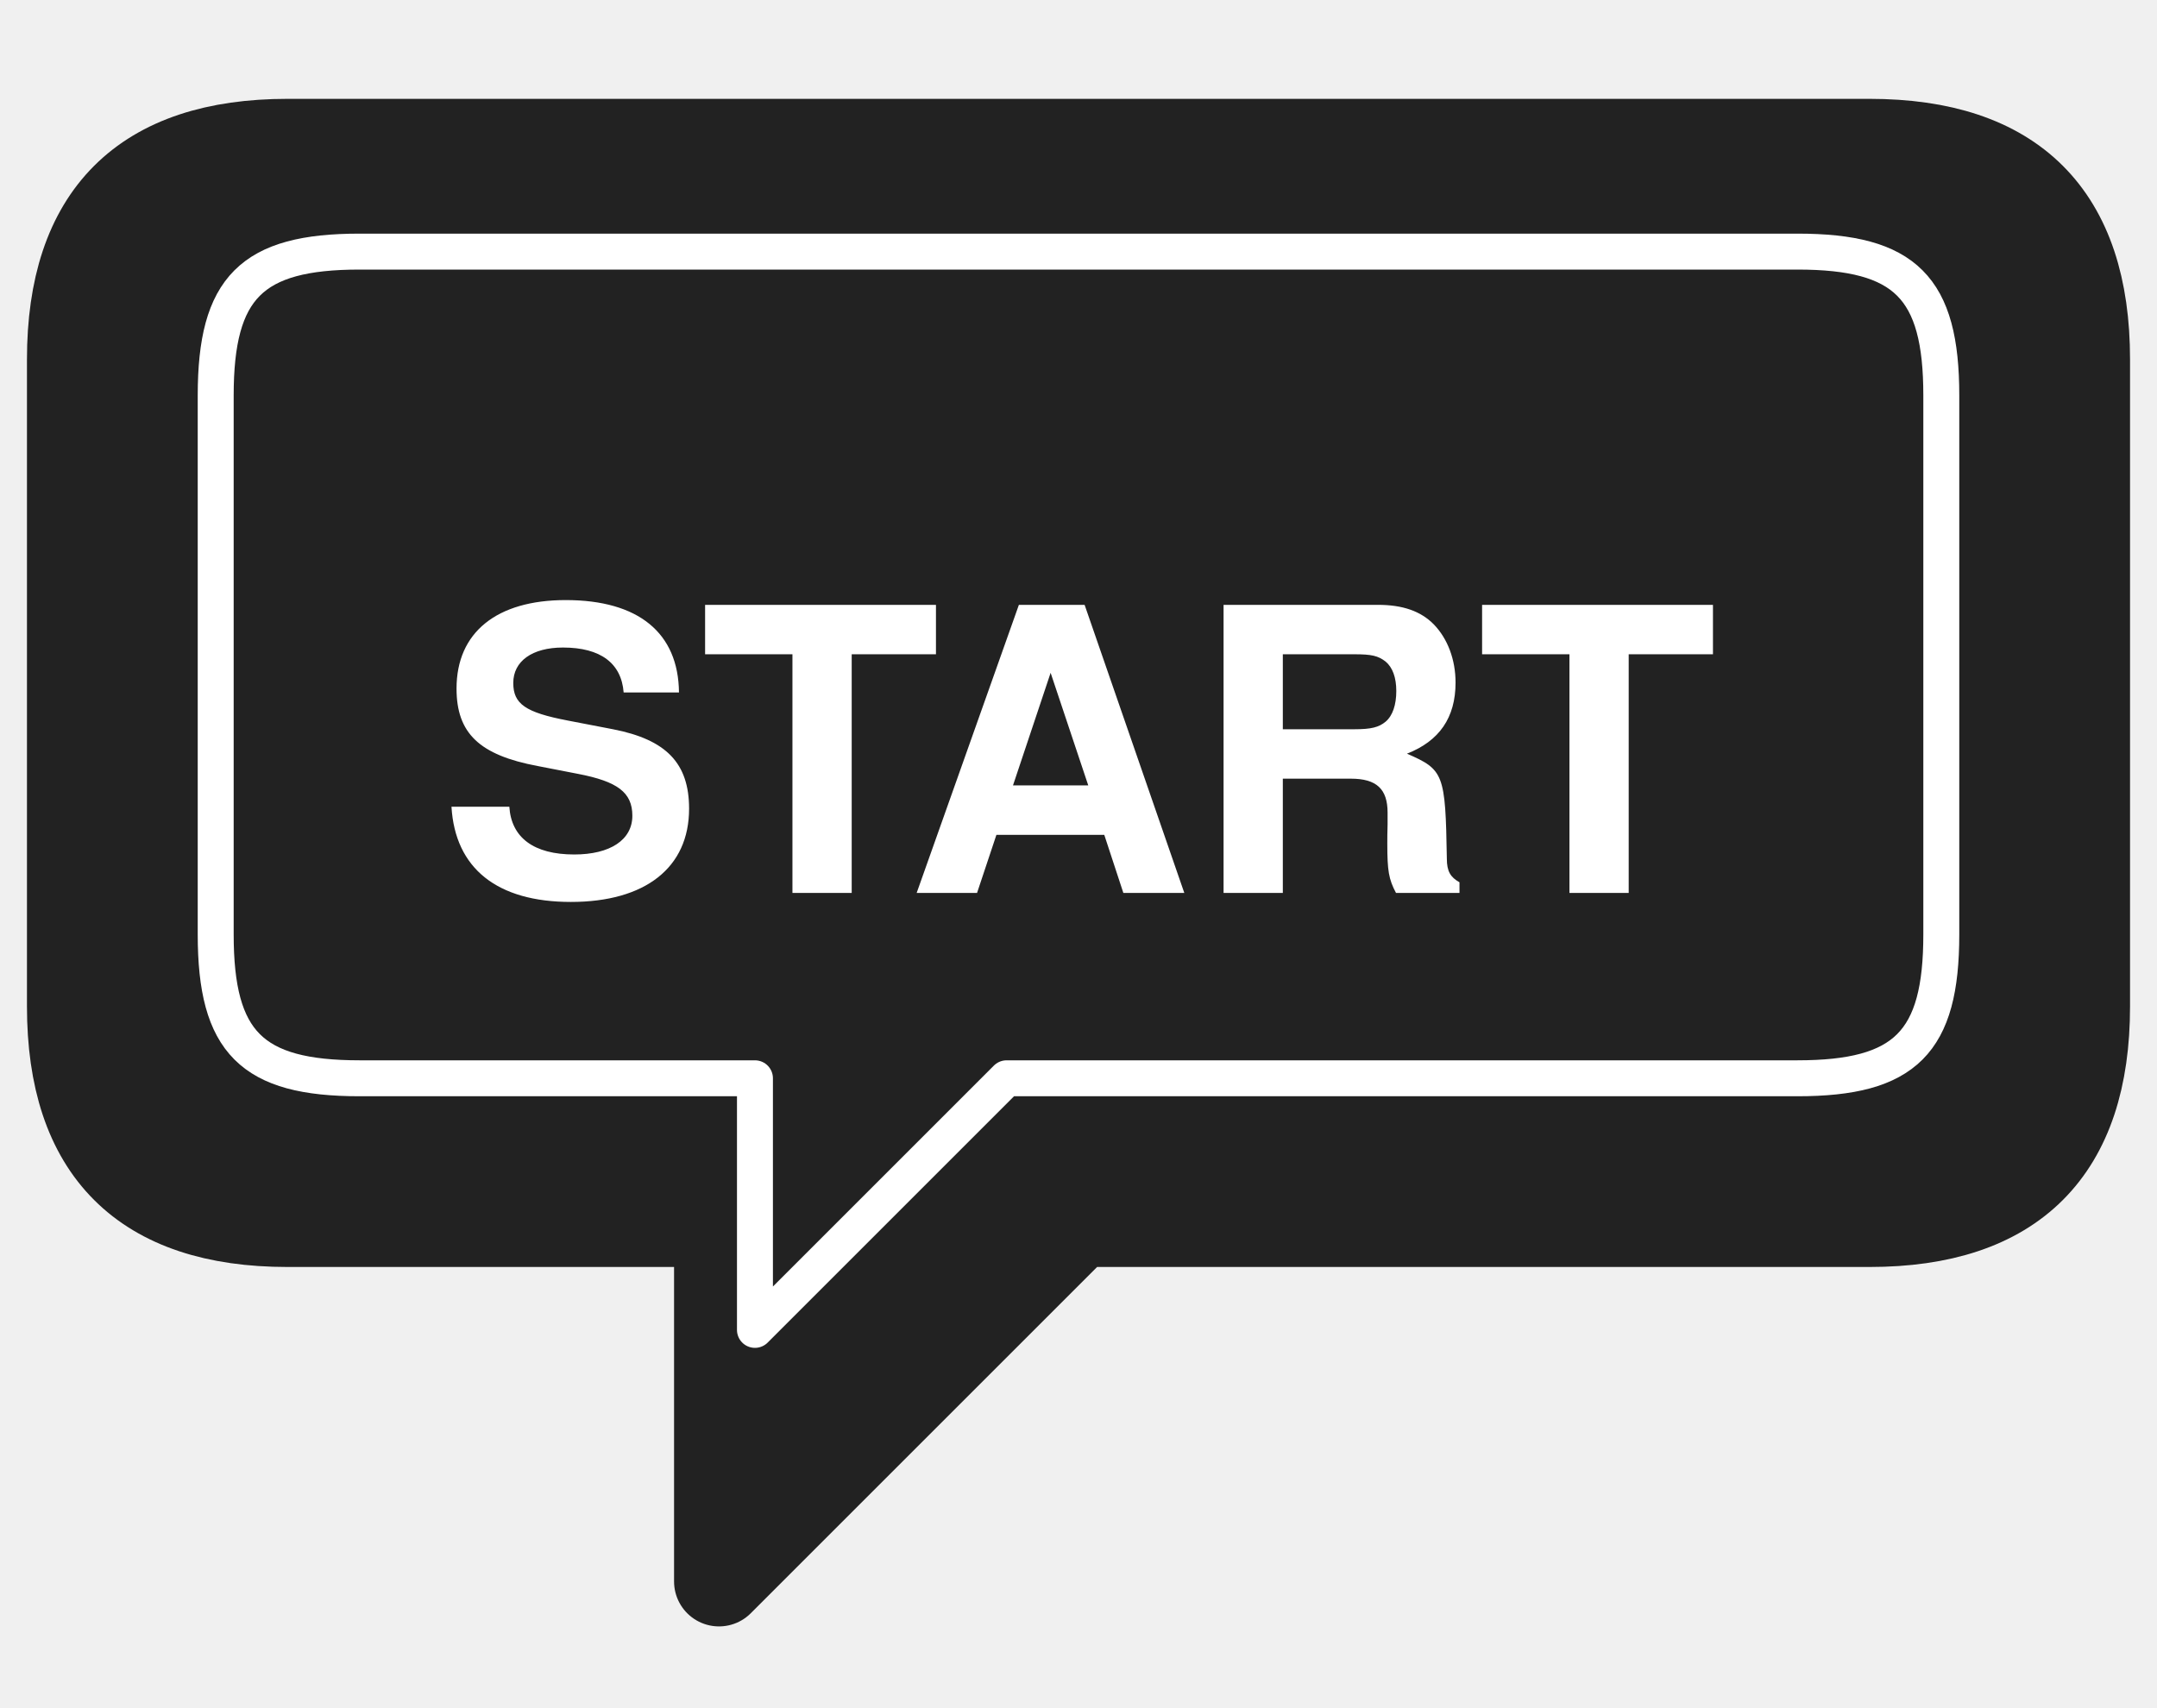
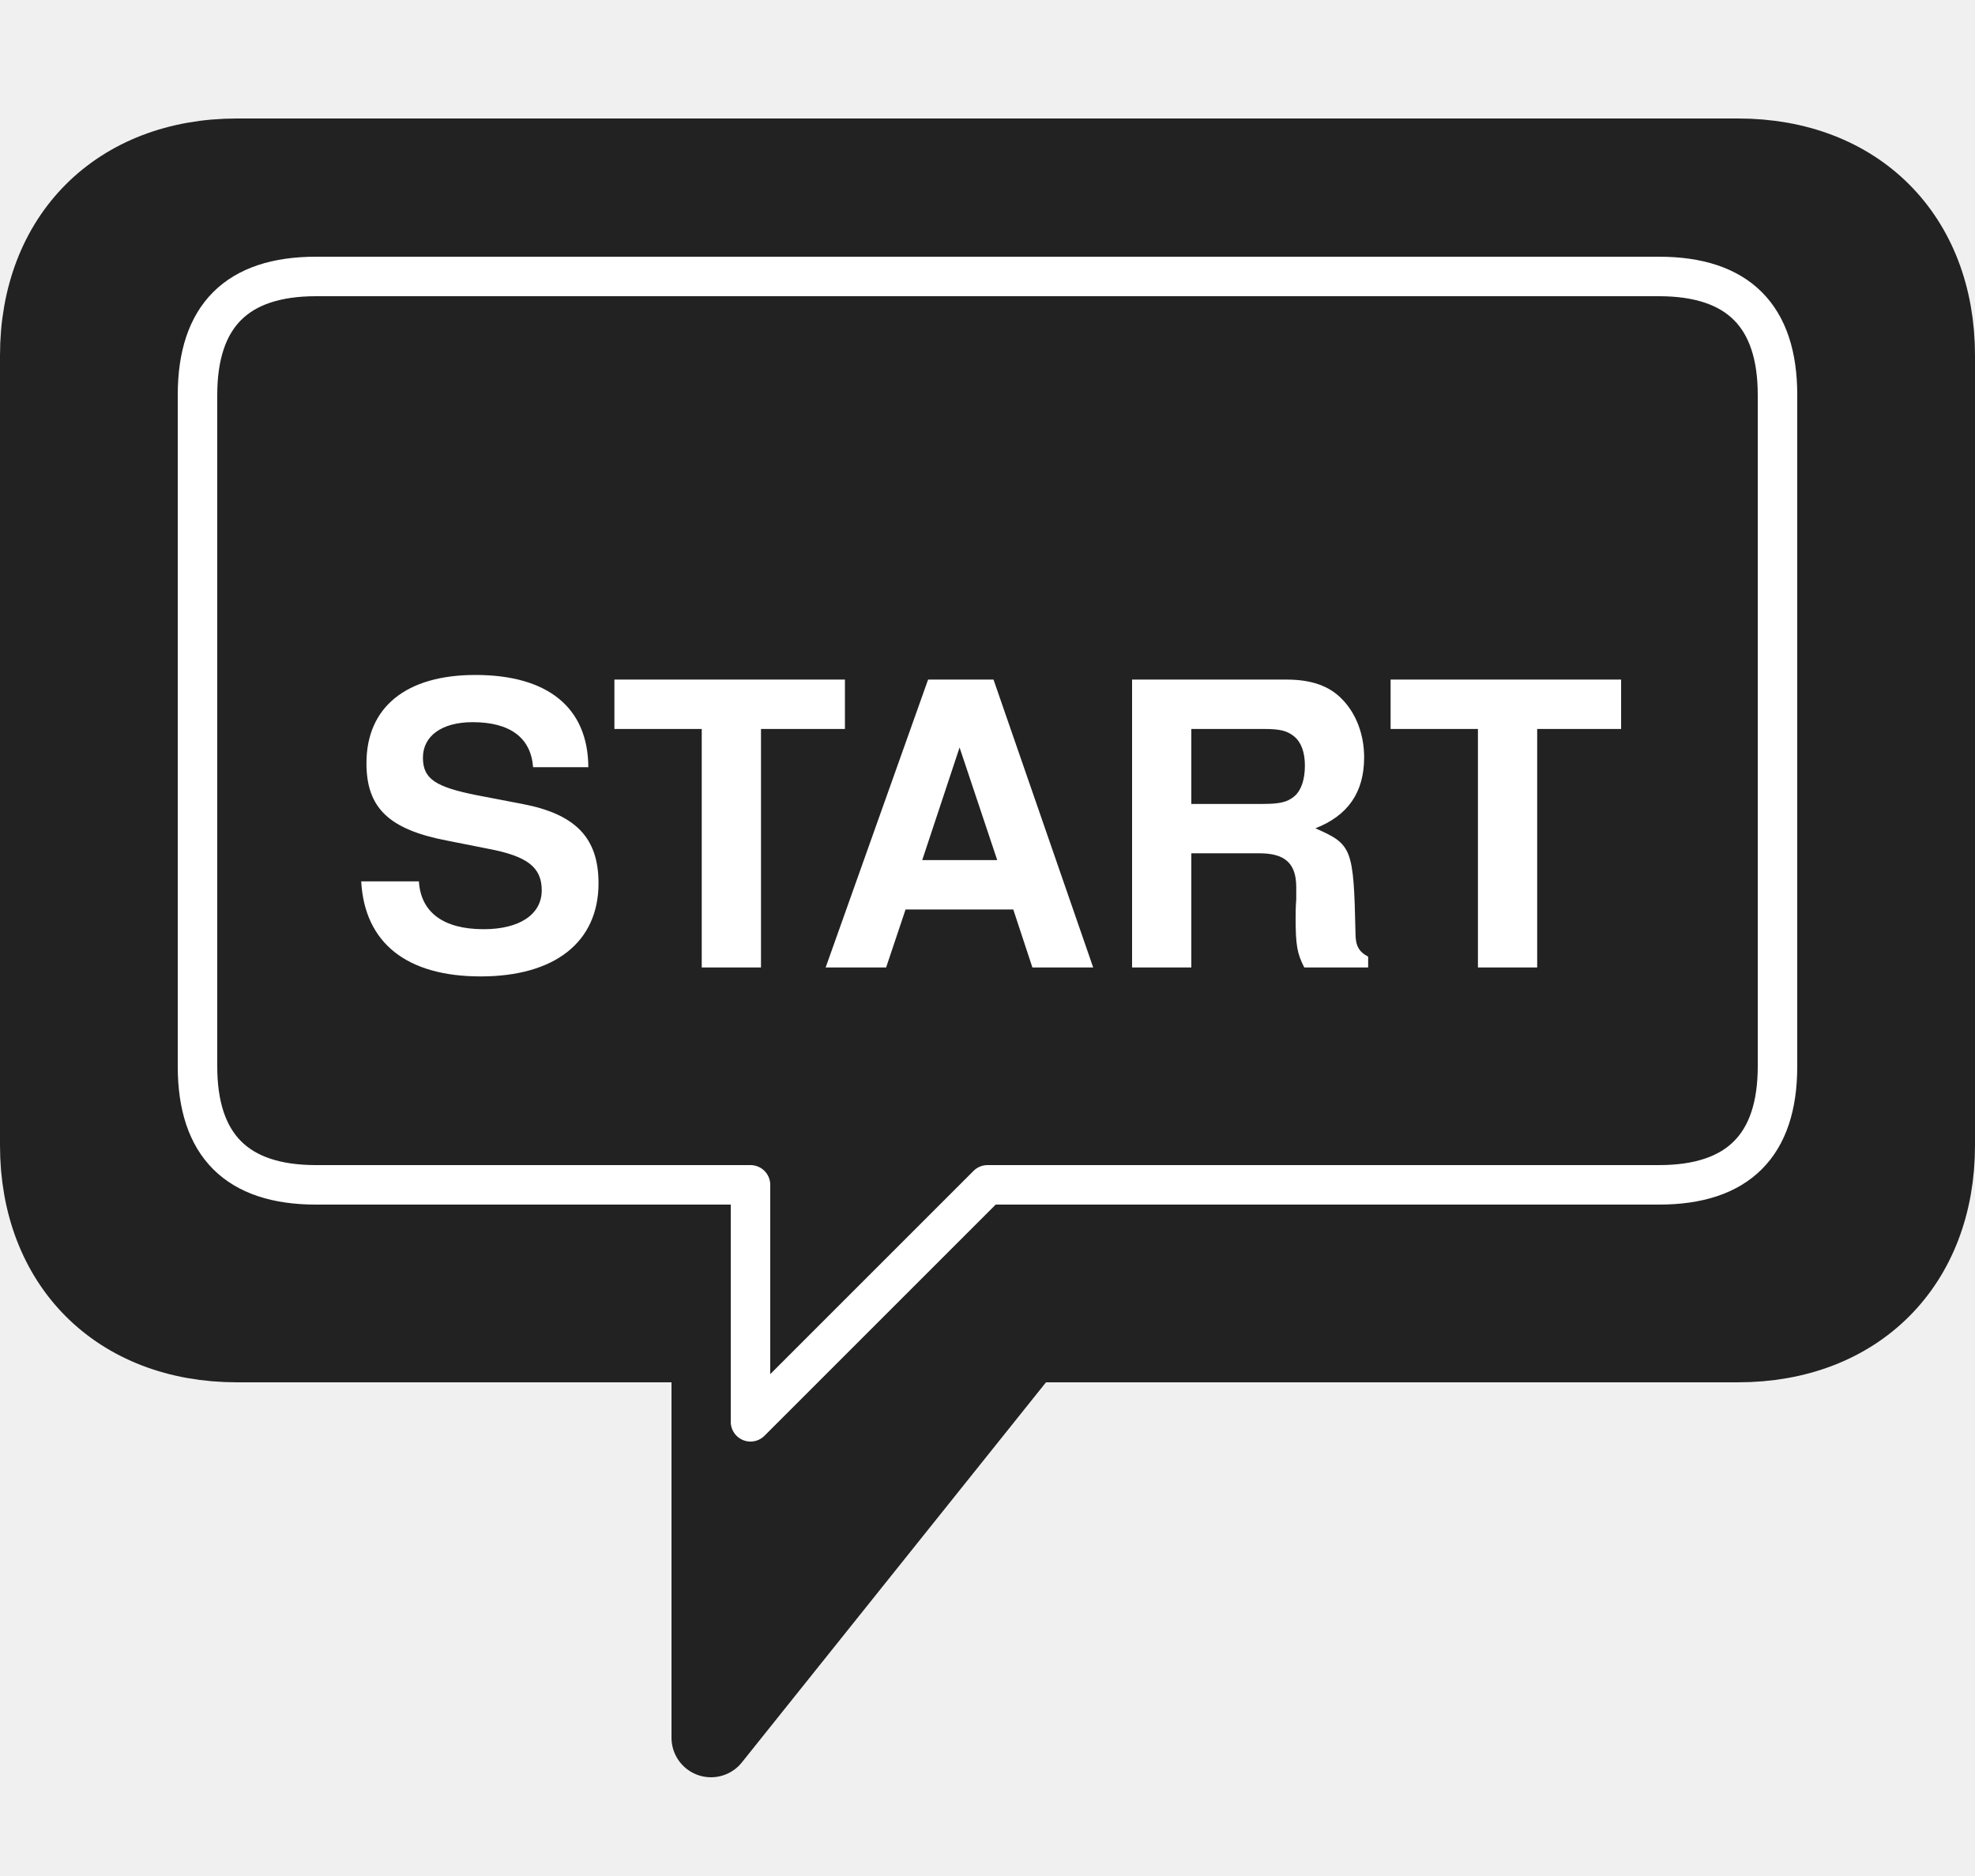
- <svg xmlns="http://www.w3.org/2000/svg" version="1.1" viewBox="0 0 120 95">
-   <path d="M16 8 H104 C112 8 116 12 116 20 V56 C116 64 112 68 104 68 H60 L40 88 L40 68 H16 C8 68 4 64 4 56 V20 C4 12 8 8 16 8 Z" fill="#222222" stroke="#222222" stroke-width="5" stroke-linejoin="round" stroke-linecap="round" />
-   <path d="M20 14 H100 C106 14 108 16 108 22 V52 C108 58 106 60 100 60 H56 L42 74 L42 60 H20 C14 60 12 58 12 52 V22 C12 16 14 14 20 14 Z" fill="none" stroke="#ffffff" stroke-width="2" stroke-linejoin="round" stroke-linecap="round" />
-   <text x="60" y="42" text-anchor="middle" dominant-baseline="middle" font-family="Arial Black, Helvetica, sans-serif" font-weight="900" font-size="22" fill="#ffffff">START</text>
+ <svg xmlns="http://www.w3.org/2000/svg" version="1.1" viewBox="0 0 100 95">
+   <path d="M12 8 H88 C94 8 98 12 98 18 V58 C98 64 94 68 88 68 H52 L36 88 L36 68 H12 C6 68 2 64 2 58 V18 C2 12 6 8 12 8 Z" fill="#222222" stroke="#222222" stroke-width="4" stroke-linejoin="round" stroke-linecap="round" />
+   <path d="M16 14 H84 C88 14 90 16 90 20 V54 C90 58 88 60 84 60 H50 L38 72 L38 60 H16 C12 60 10 58 10 54 V20 C10 16 12 14 16 14 Z" fill="none" stroke="#ffffff" stroke-width="2" stroke-linejoin="round" stroke-linecap="round" />
+   <text x="50" y="42" text-anchor="middle" dominant-baseline="middle" font-family="Arial Black, Helvetica, sans-serif" font-weight="900" font-size="20" fill="#ffffff">START</text>
</svg>
